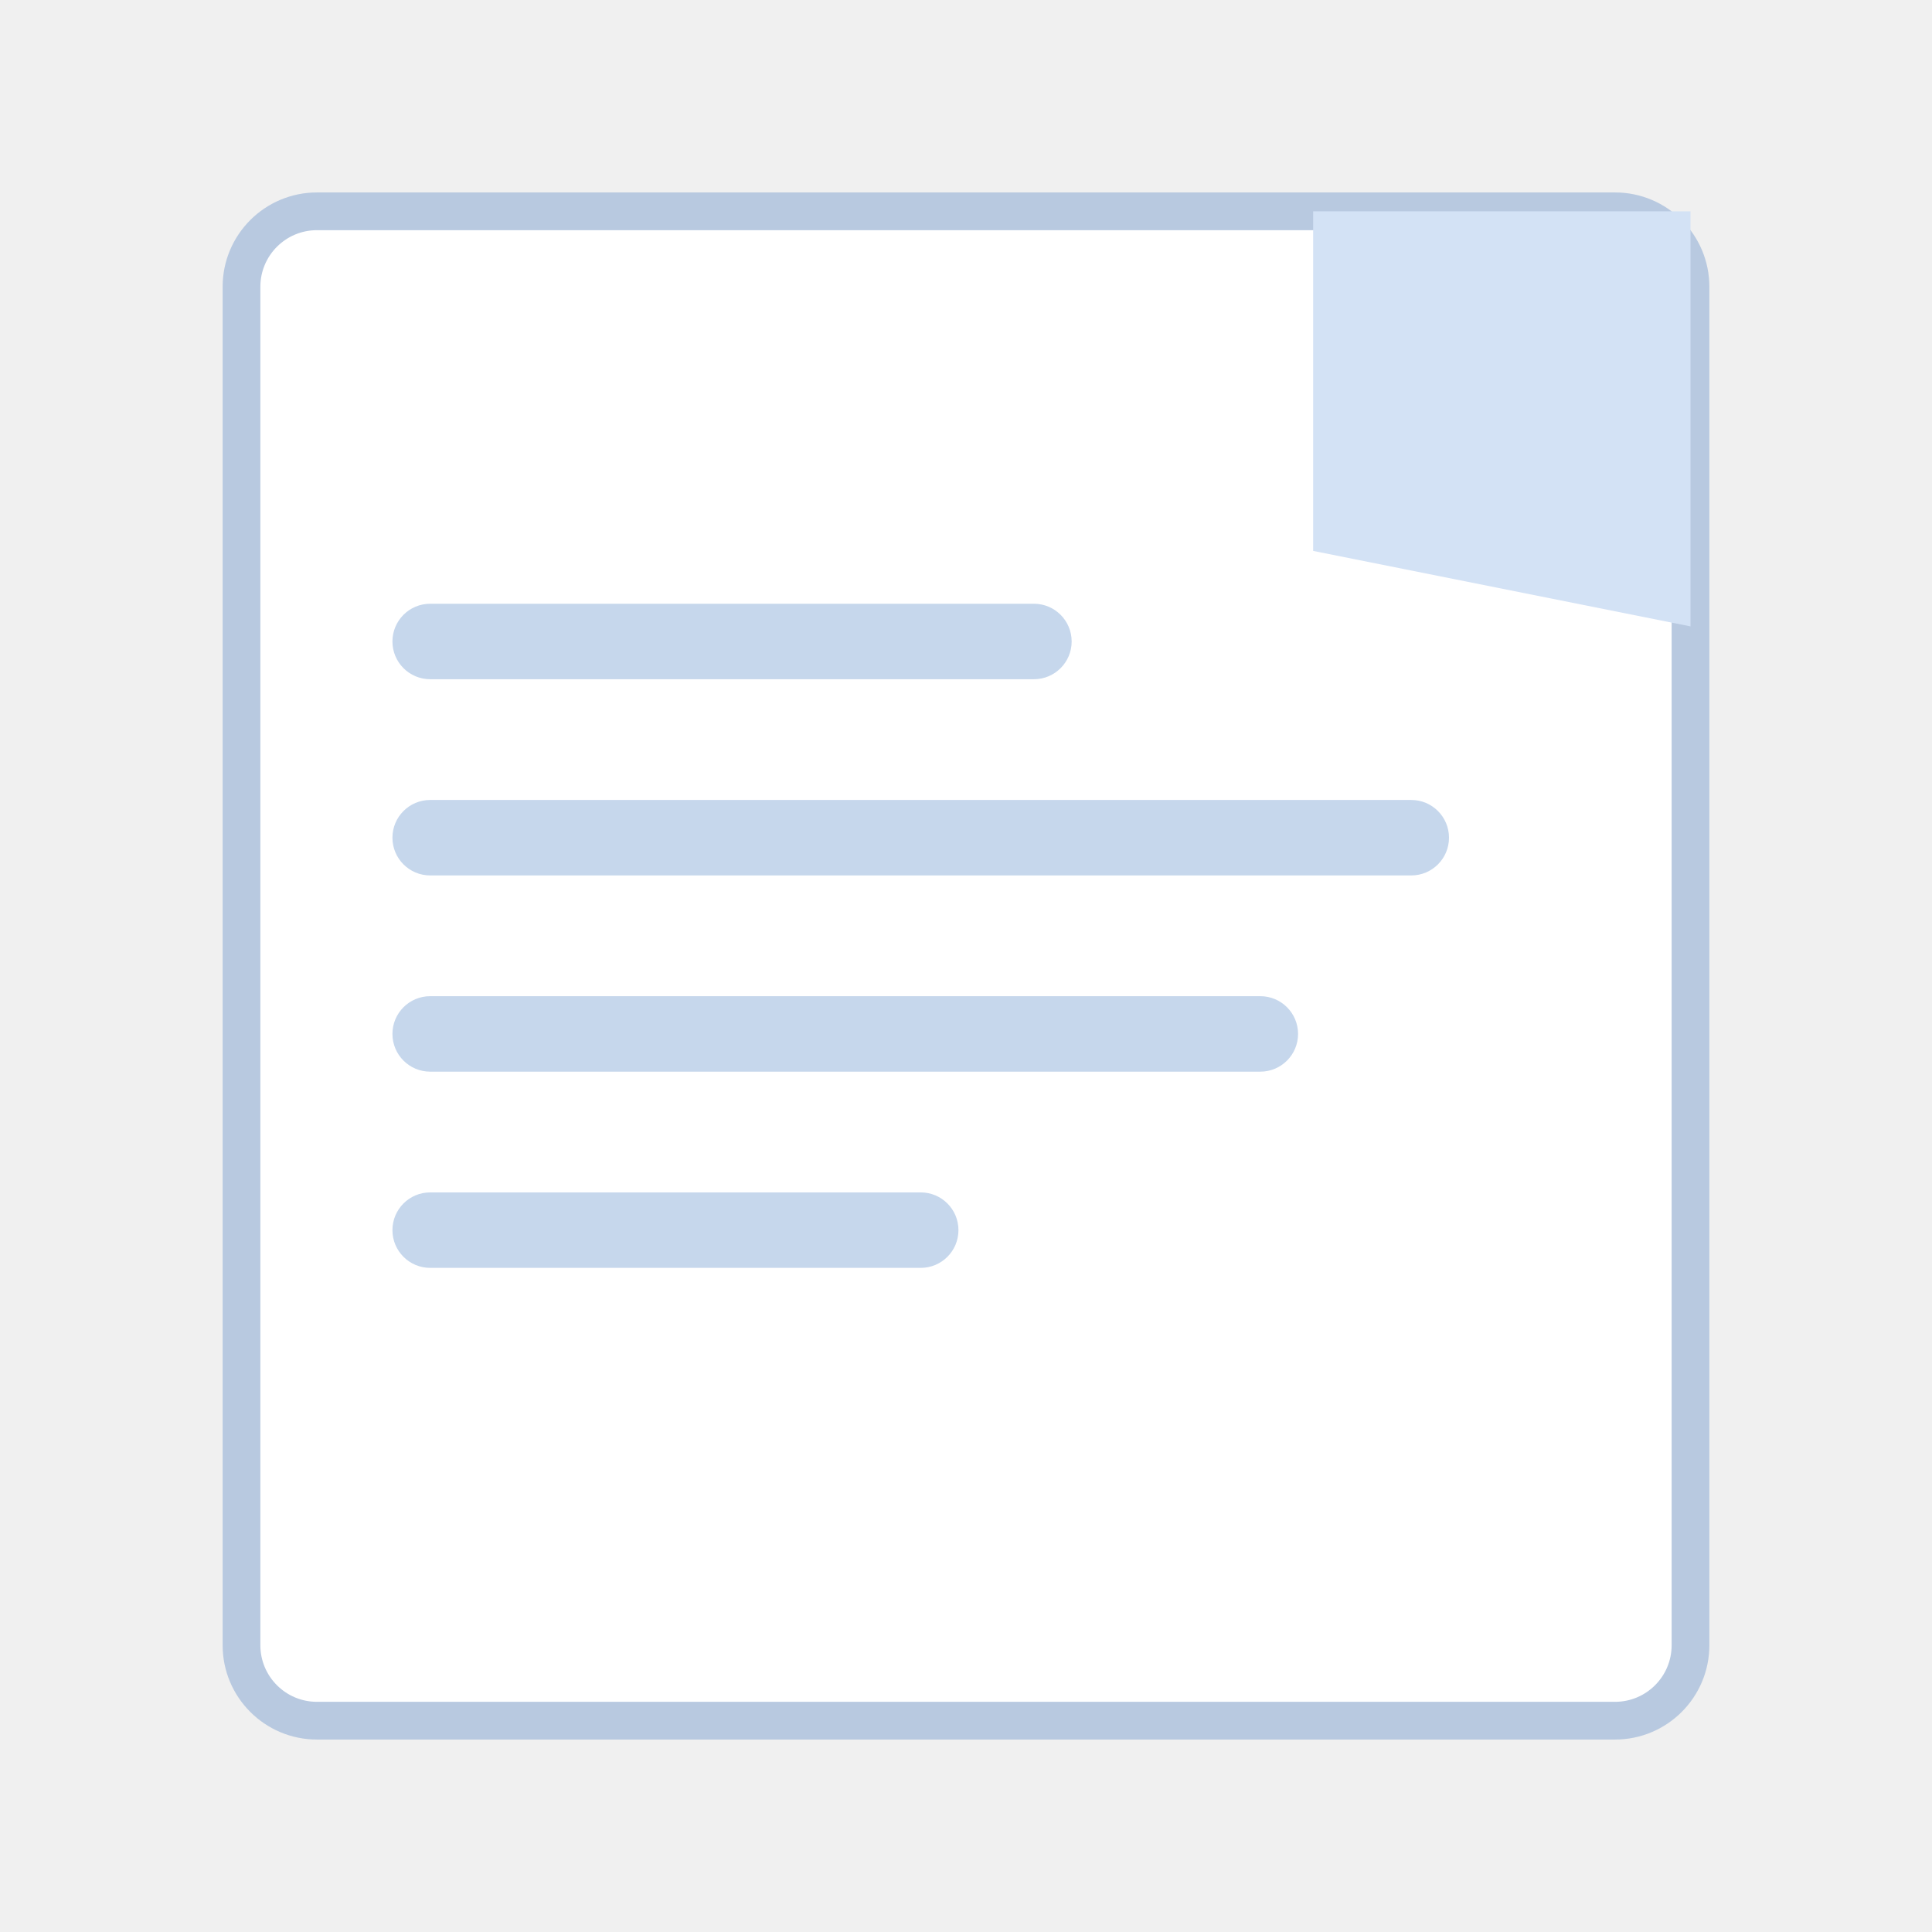
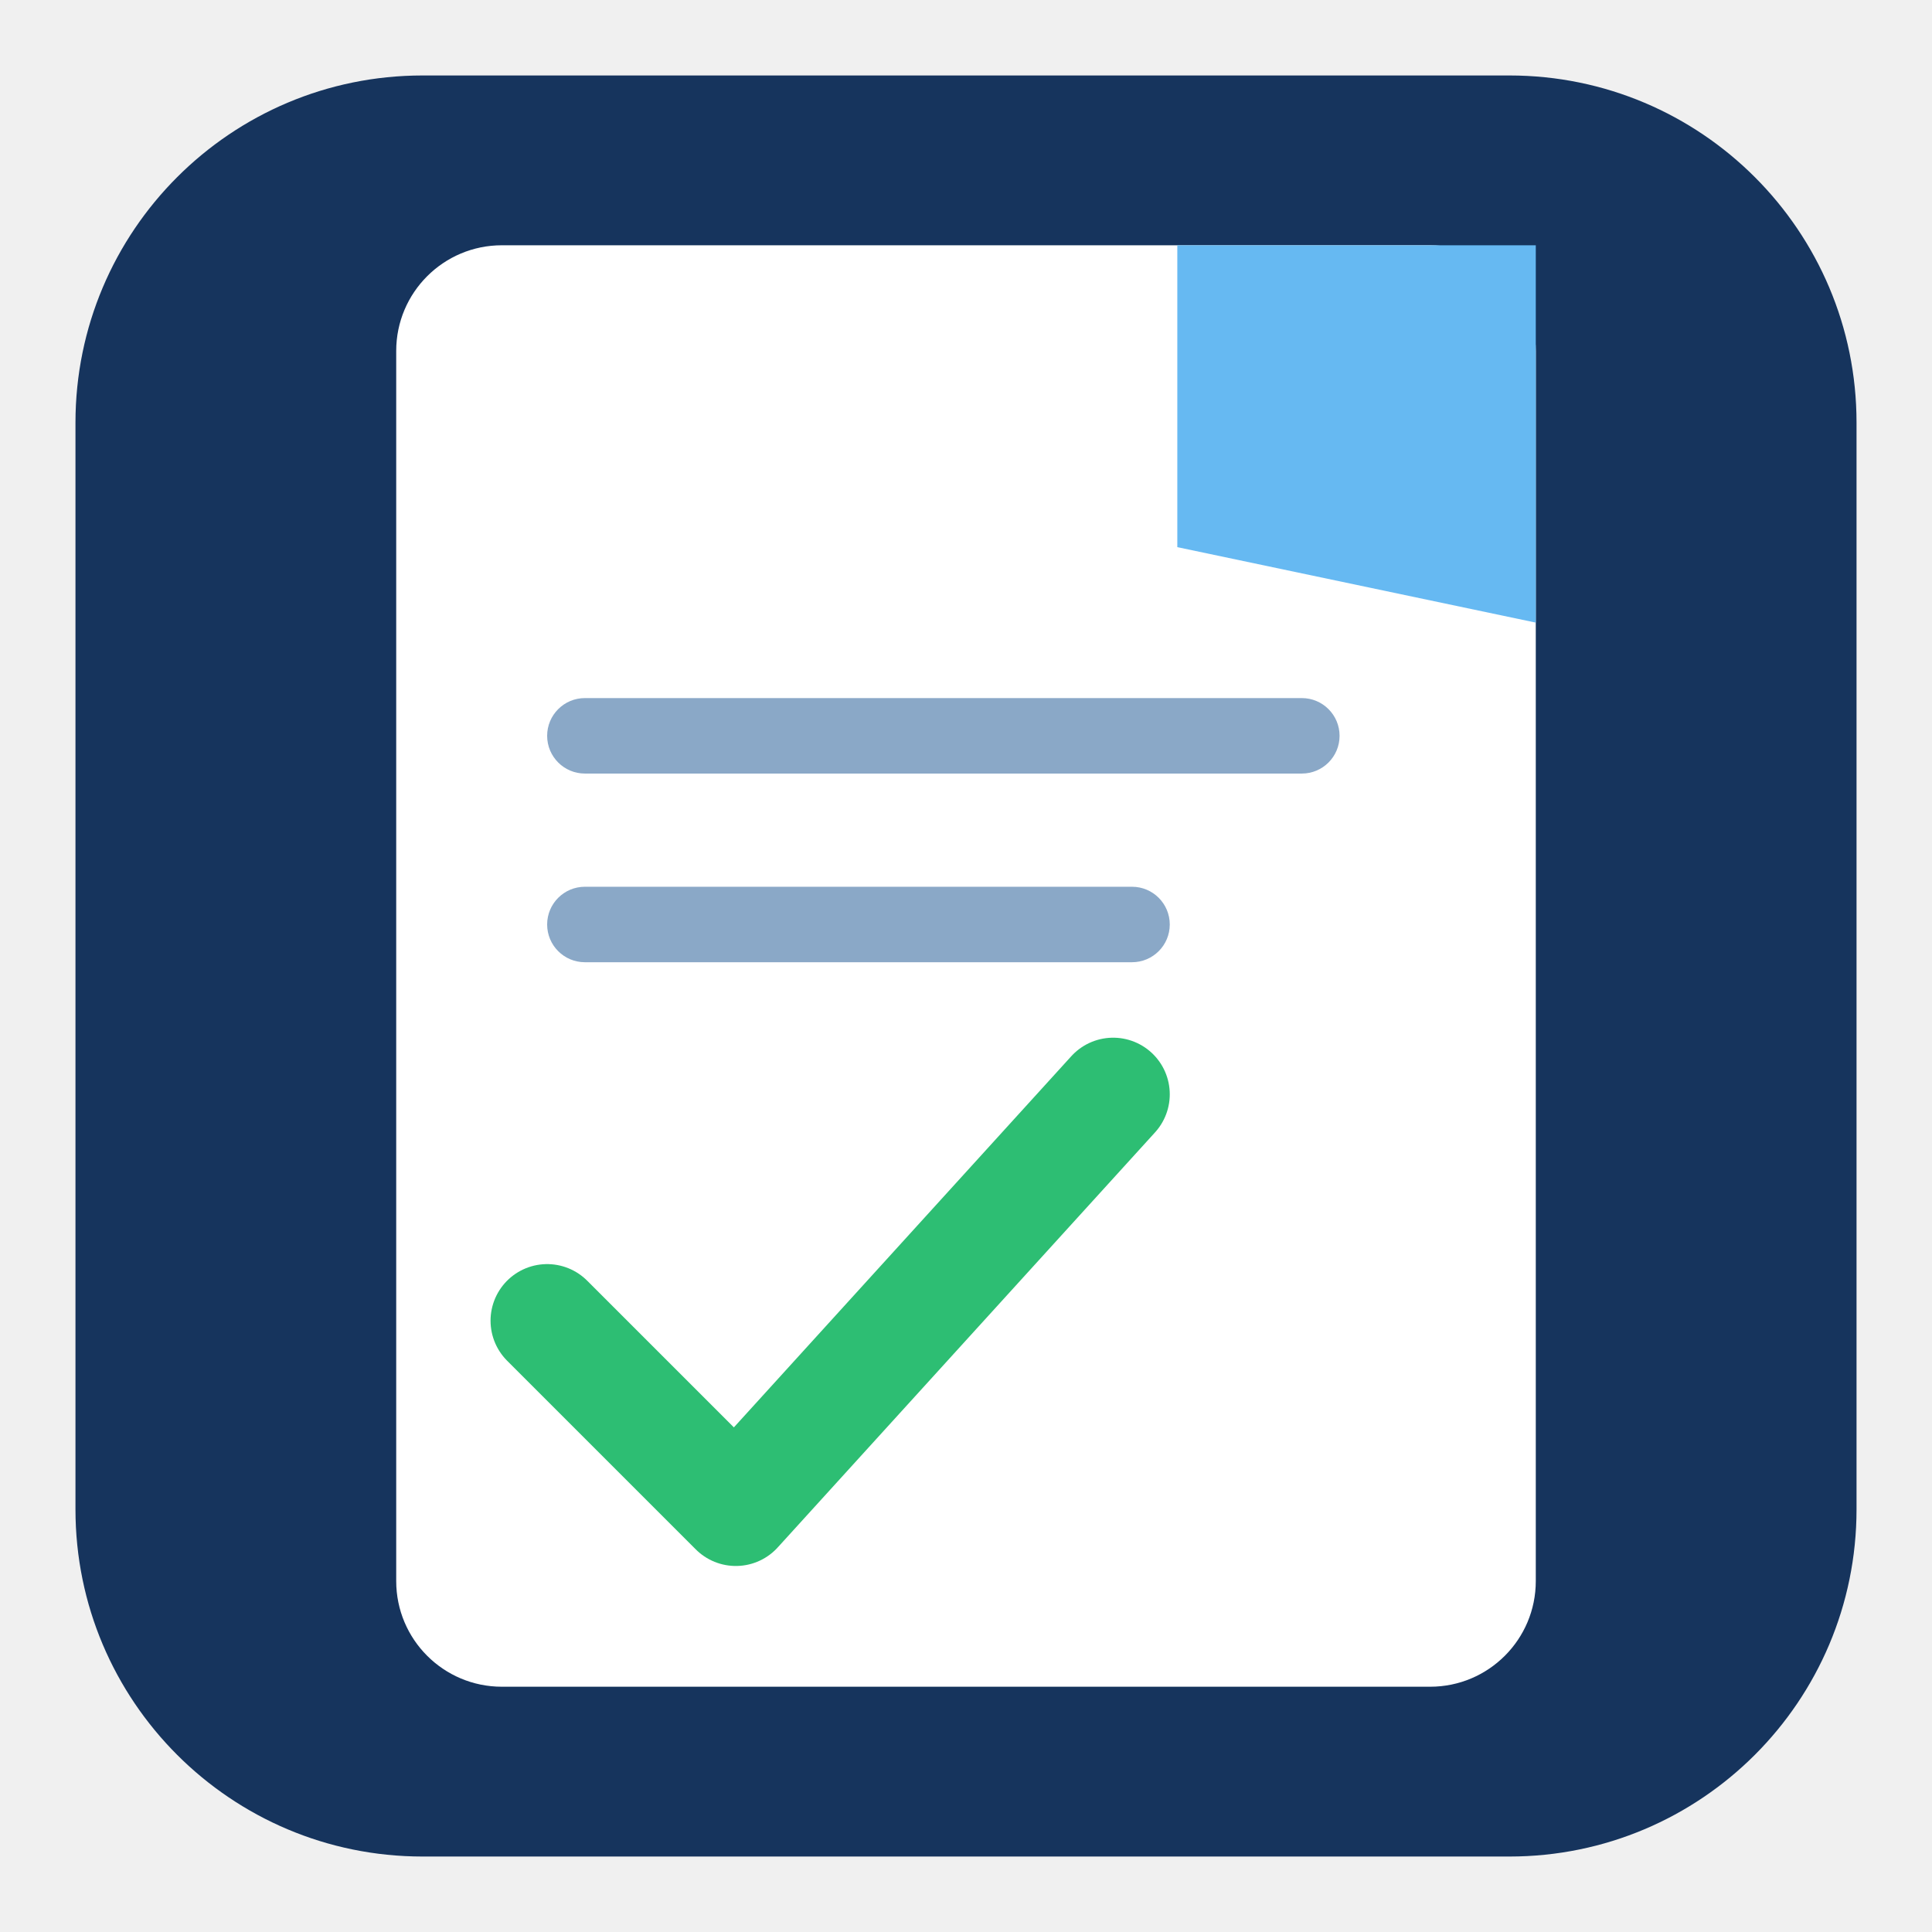
<svg xmlns="http://www.w3.org/2000/svg" viewBox="0 0 512 512">
-   <rect x="64" y="56" width="384" height="400" rx="20" fill="#ffffff" stroke="#b8c9e0" stroke-width="10" />
-   <polygon points="348,56 448,56 448,166 348,146" fill="#d3e2f5" />
-   <rect x="104" y="160" width="180" height="20" rx="10" fill="#c6d7ec" />
-   <rect x="104" y="212" width="280" height="20" rx="10" fill="#c6d7ec" />
-   <rect x="104" y="264" width="240" height="20" rx="10" fill="#c6d7ec" />
-   <rect x="104" y="316" width="150" height="20" rx="10" fill="#c6d7ec" />
+   <rect x="20" y="20" width="472" height="472" rx="92" fill="#16345d" />
+   <rect x="105" y="65" width="302" height="382" rx="28" fill="#ffffff" />
+   <polygon points="312,65 407,65 407,165 312,145" fill="#66b9f2" />
+   <rect x="145" y="185" width="210" height="20" rx="10" fill="#8aa8c7" />
+   <rect x="145" y="235" width="165" height="20" rx="10" fill="#8aa8c7" />
+   <path d="M145 350l50 50 100-110" fill="none" stroke="#2dbe73" stroke-width="30" stroke-linecap="round" stroke-linejoin="round" />
</svg>
